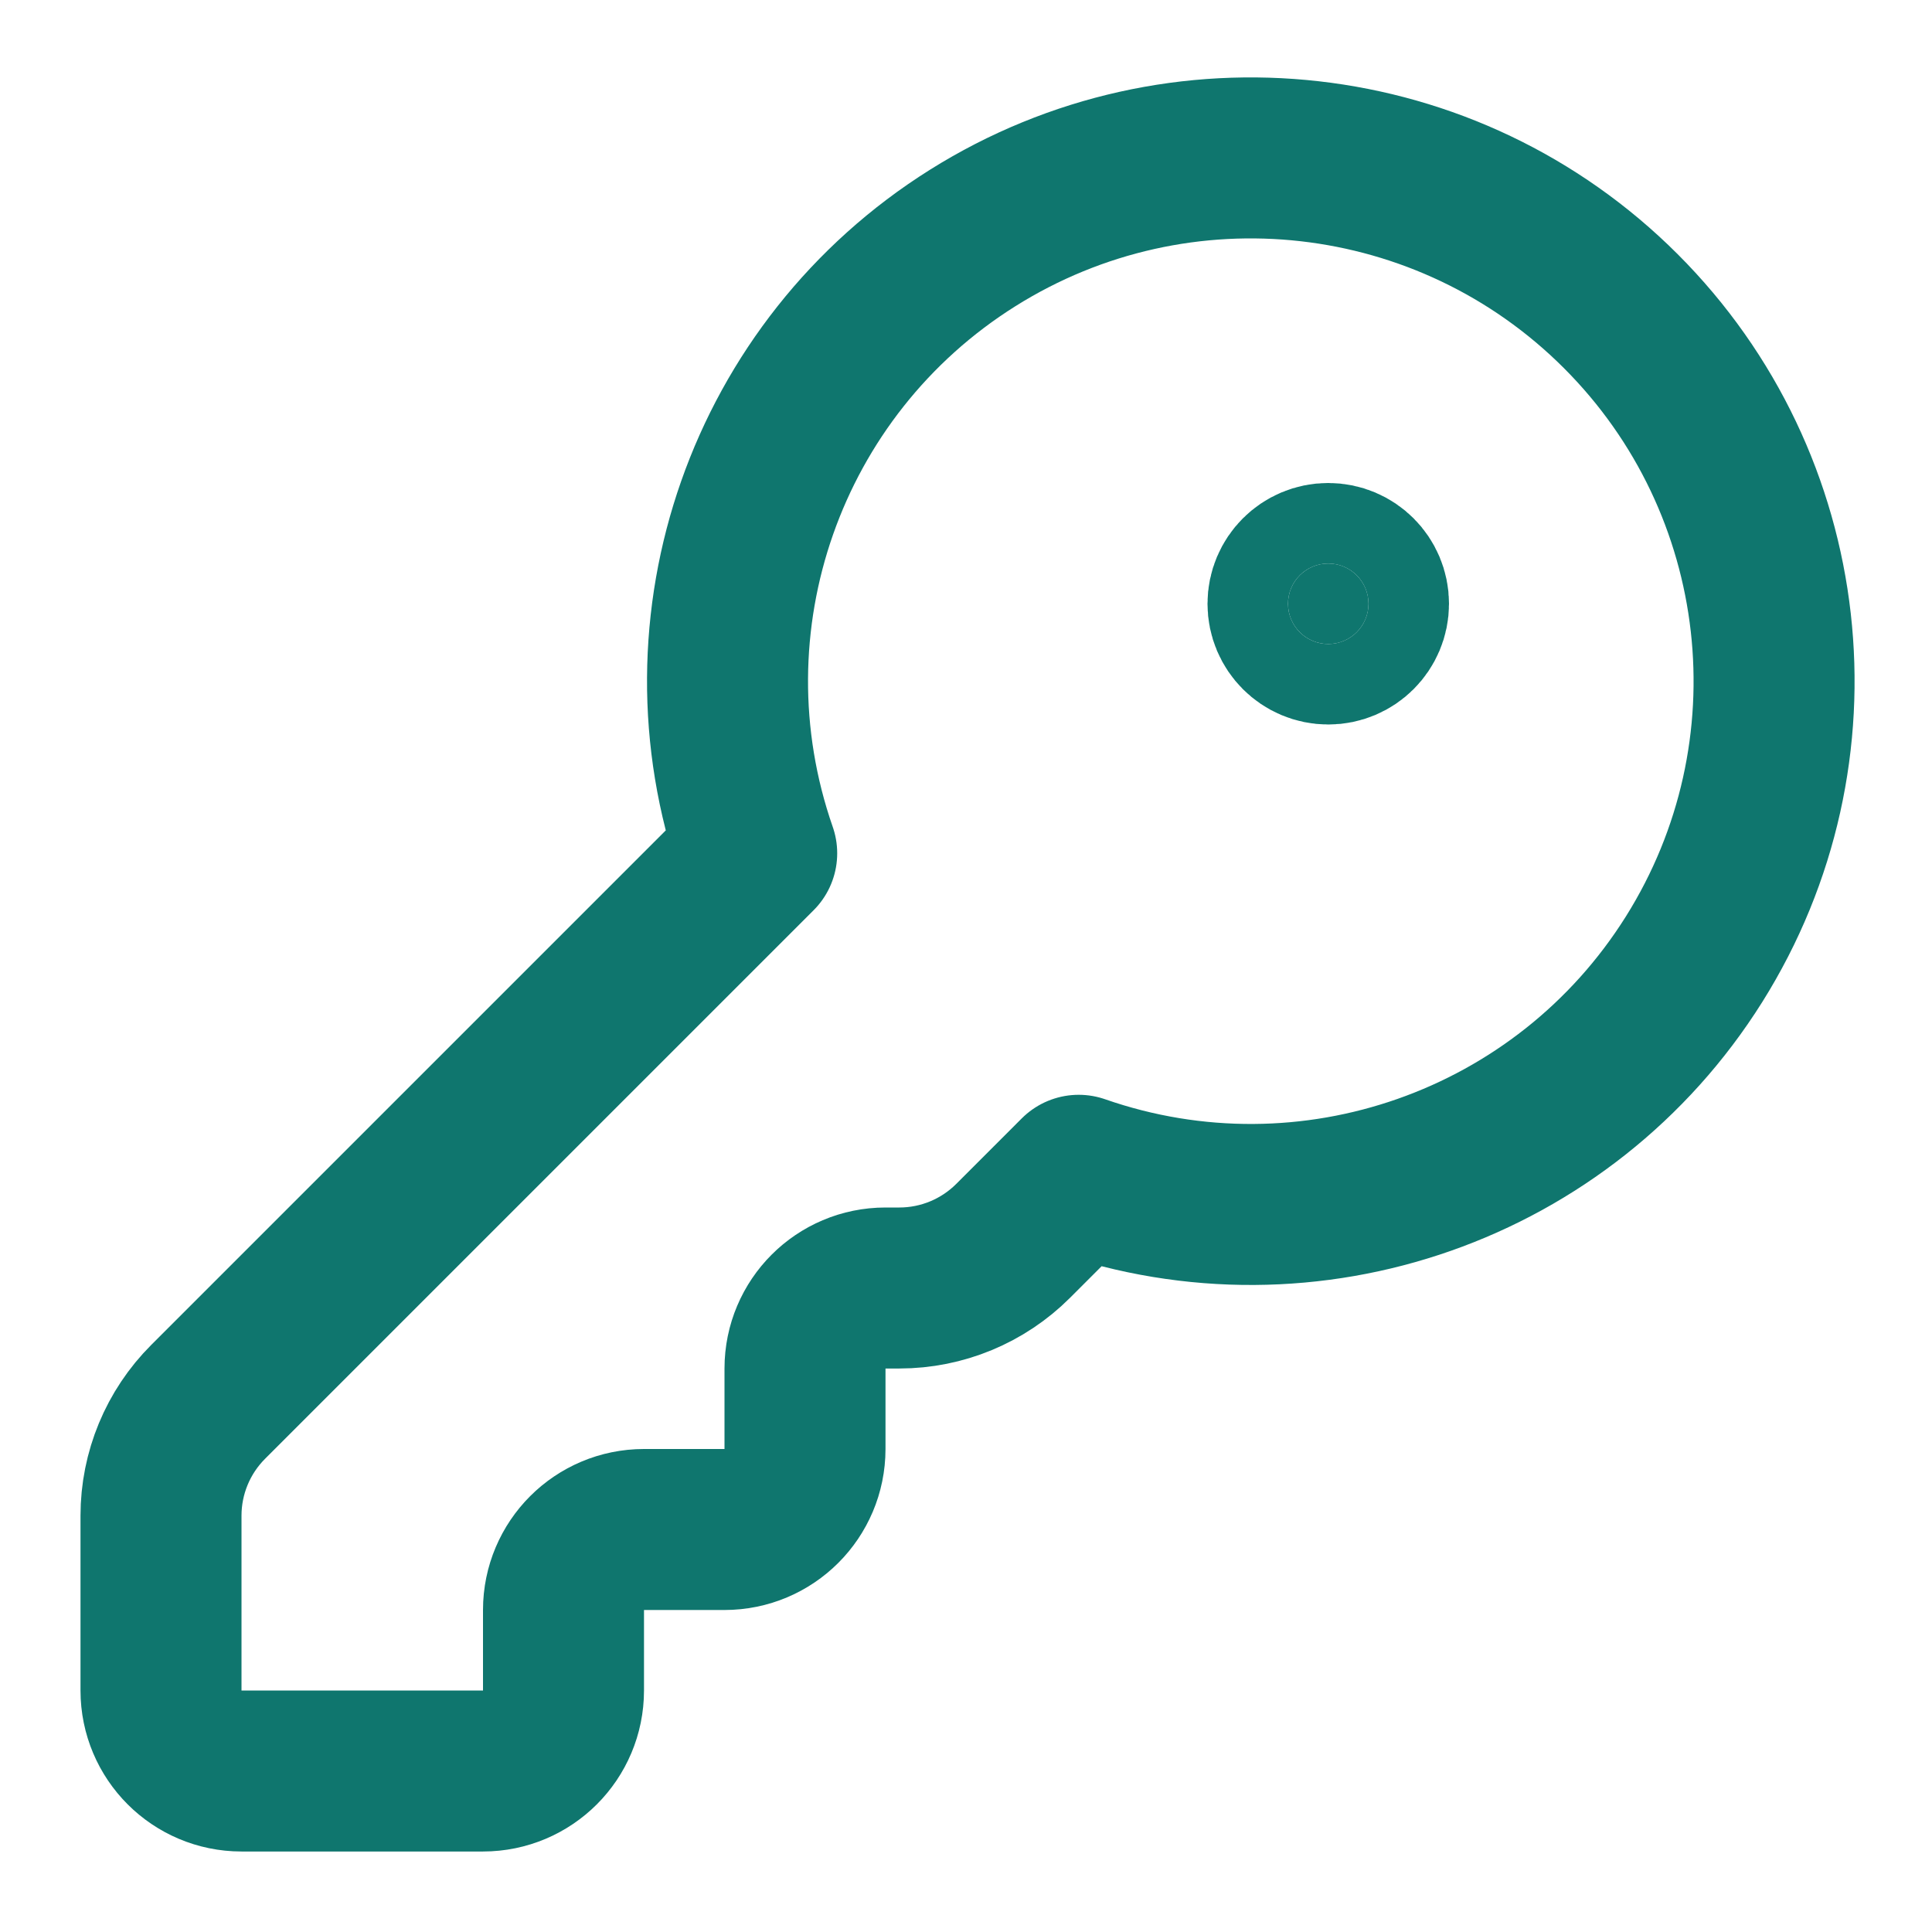
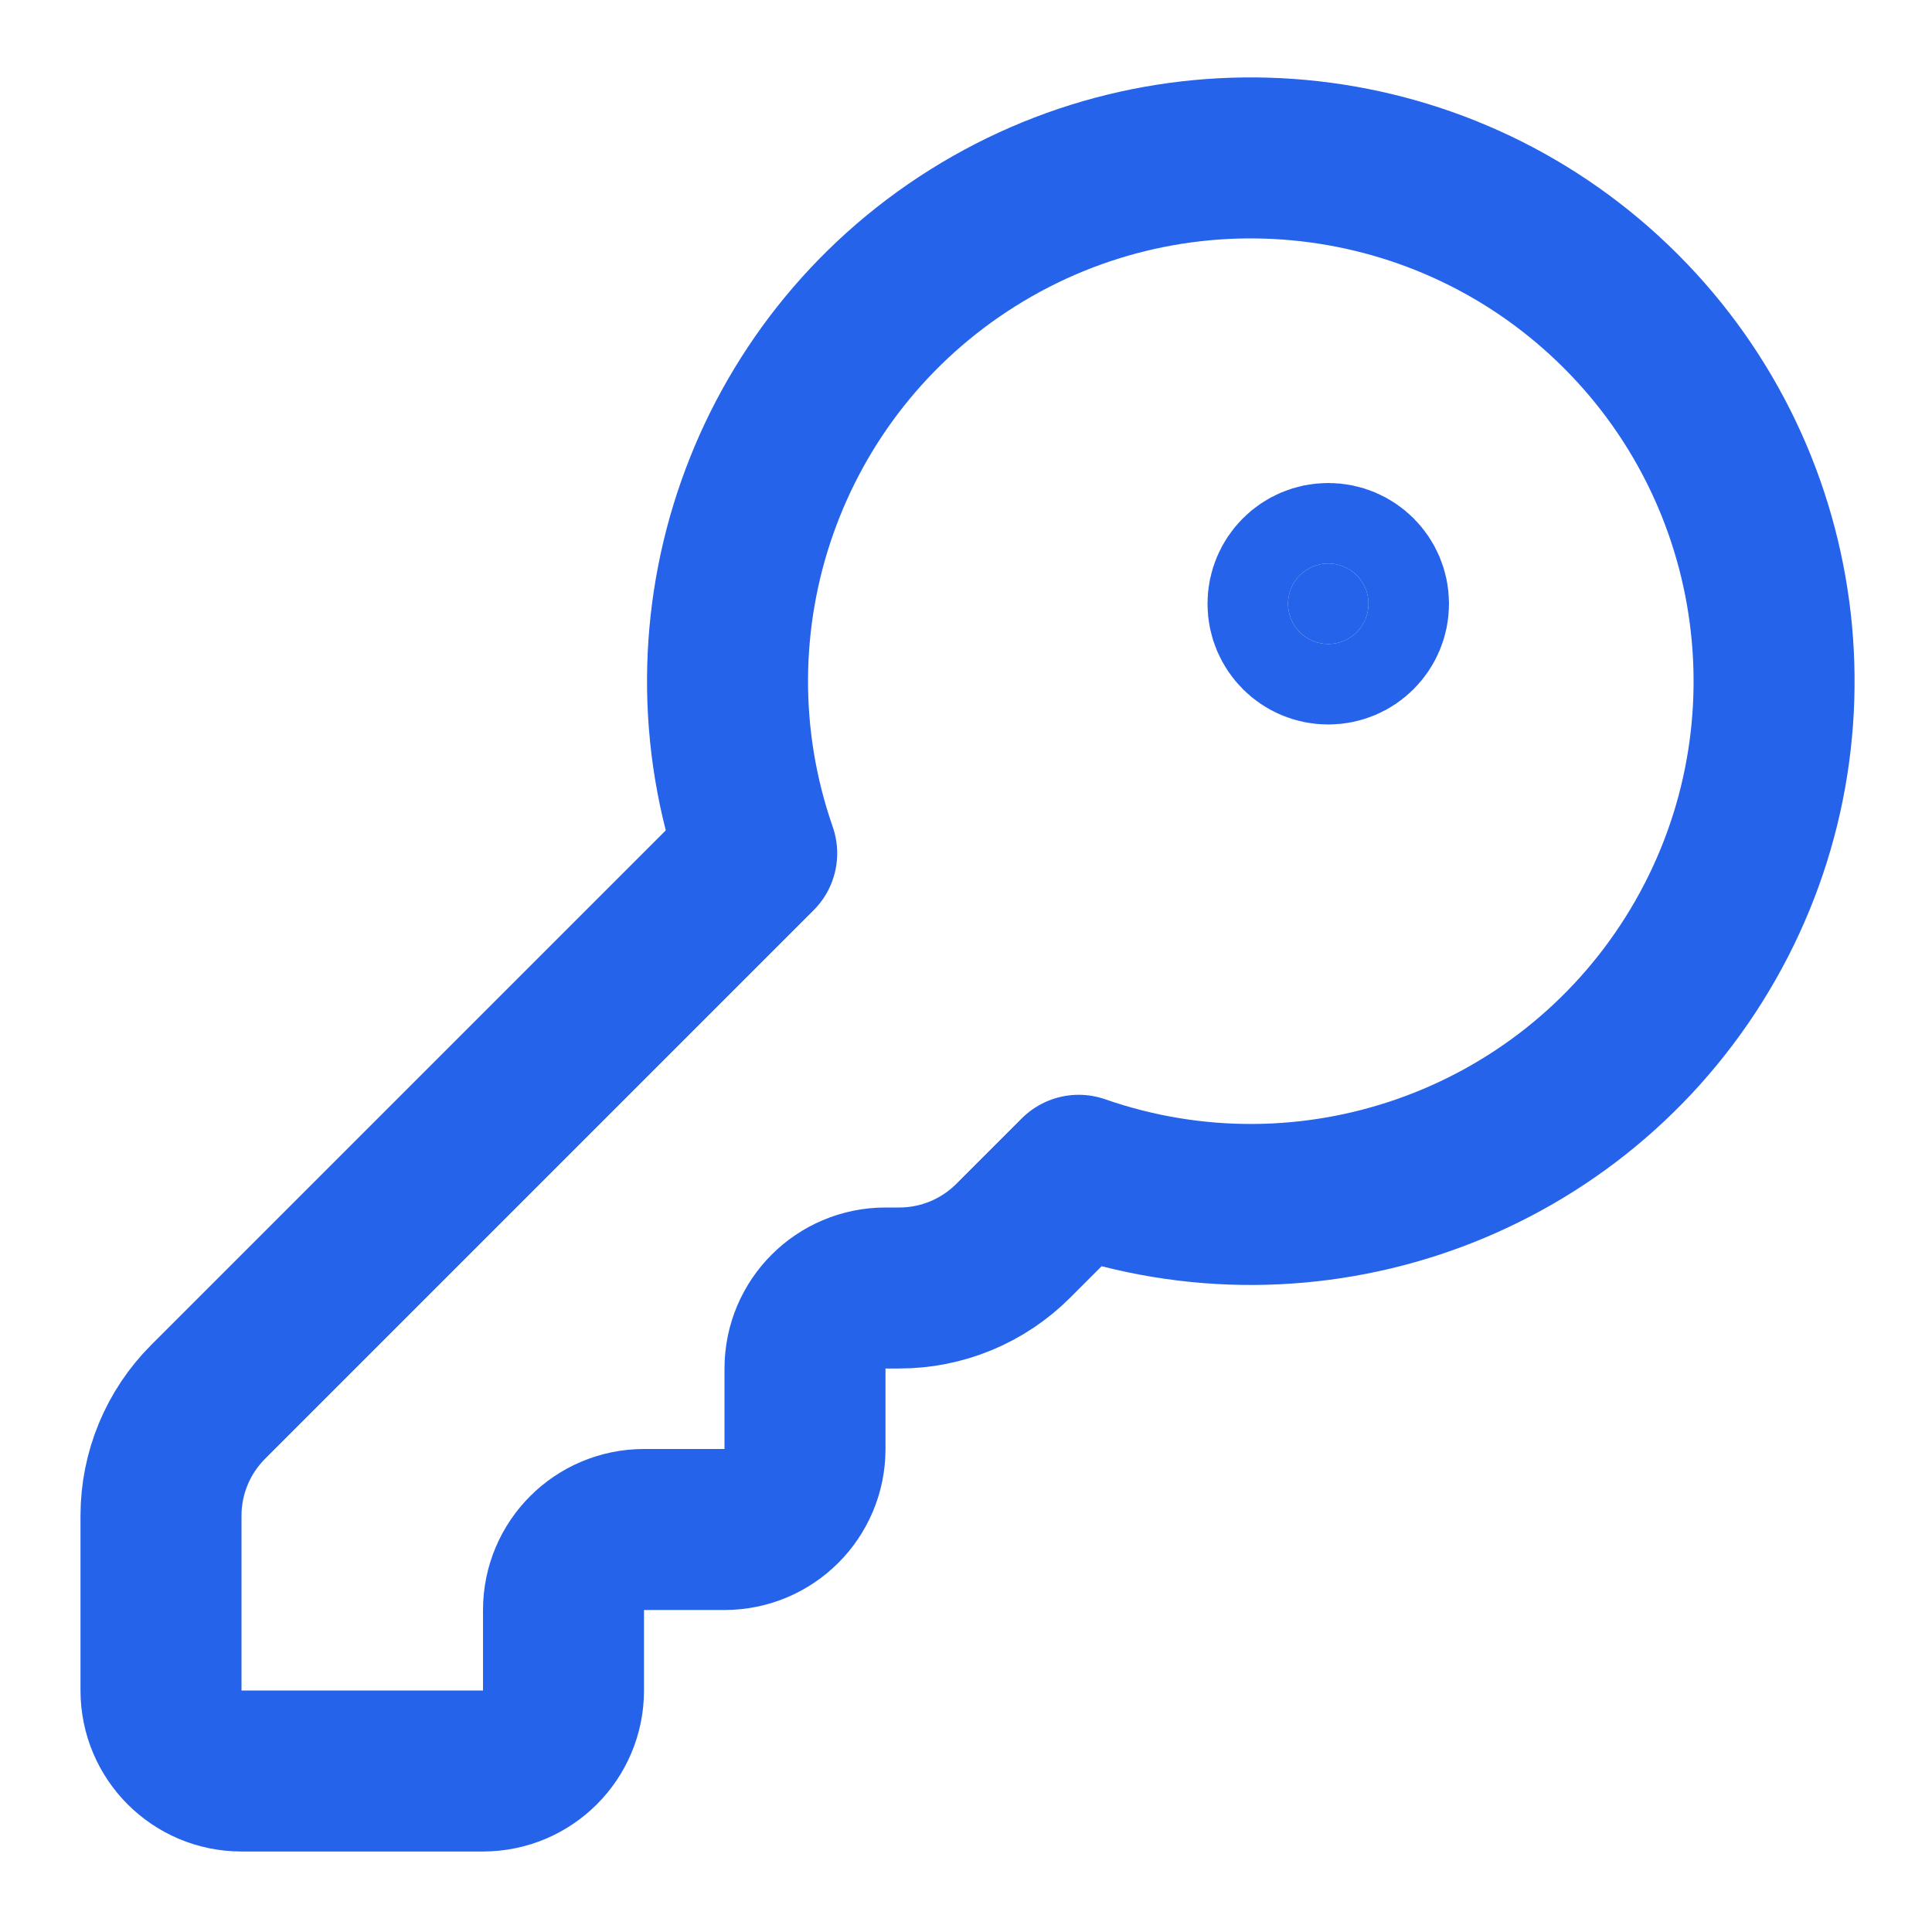
- <svg xmlns="http://www.w3.org/2000/svg" width="64" height="64" viewBox="0 0 24 24" fill="none" stroke="#0f766e" stroke-width="2" stroke-linecap="round" stroke-linejoin="round">
+ <svg xmlns="http://www.w3.org/2000/svg" width="64" height="64" viewBox="0 0 24 24" fill="none" stroke="#2563eb" stroke-width="2" stroke-linecap="round" stroke-linejoin="round">
  <path d="M2.586 17.414A2 2 0 0 0 2 18.828V21a1 1 0 0 0 1 1h3a1 1 0 0 0 1-1v-1a1 1 0 0 1 1-1h1a1 1 0 0 0 1-1v-1a1 1 0 0 1 1-1h.172a2 2 0 0 0 1.414-.586l.814-.814a6.5 6.5 0 1 0-4-4z" />
-   <circle cx="16.5" cy="7.5" r=".5" fill="#0f766e" />
+   <circle cx="16.5" cy="7.5" r=".5" fill="#2563eb" />
</svg>
